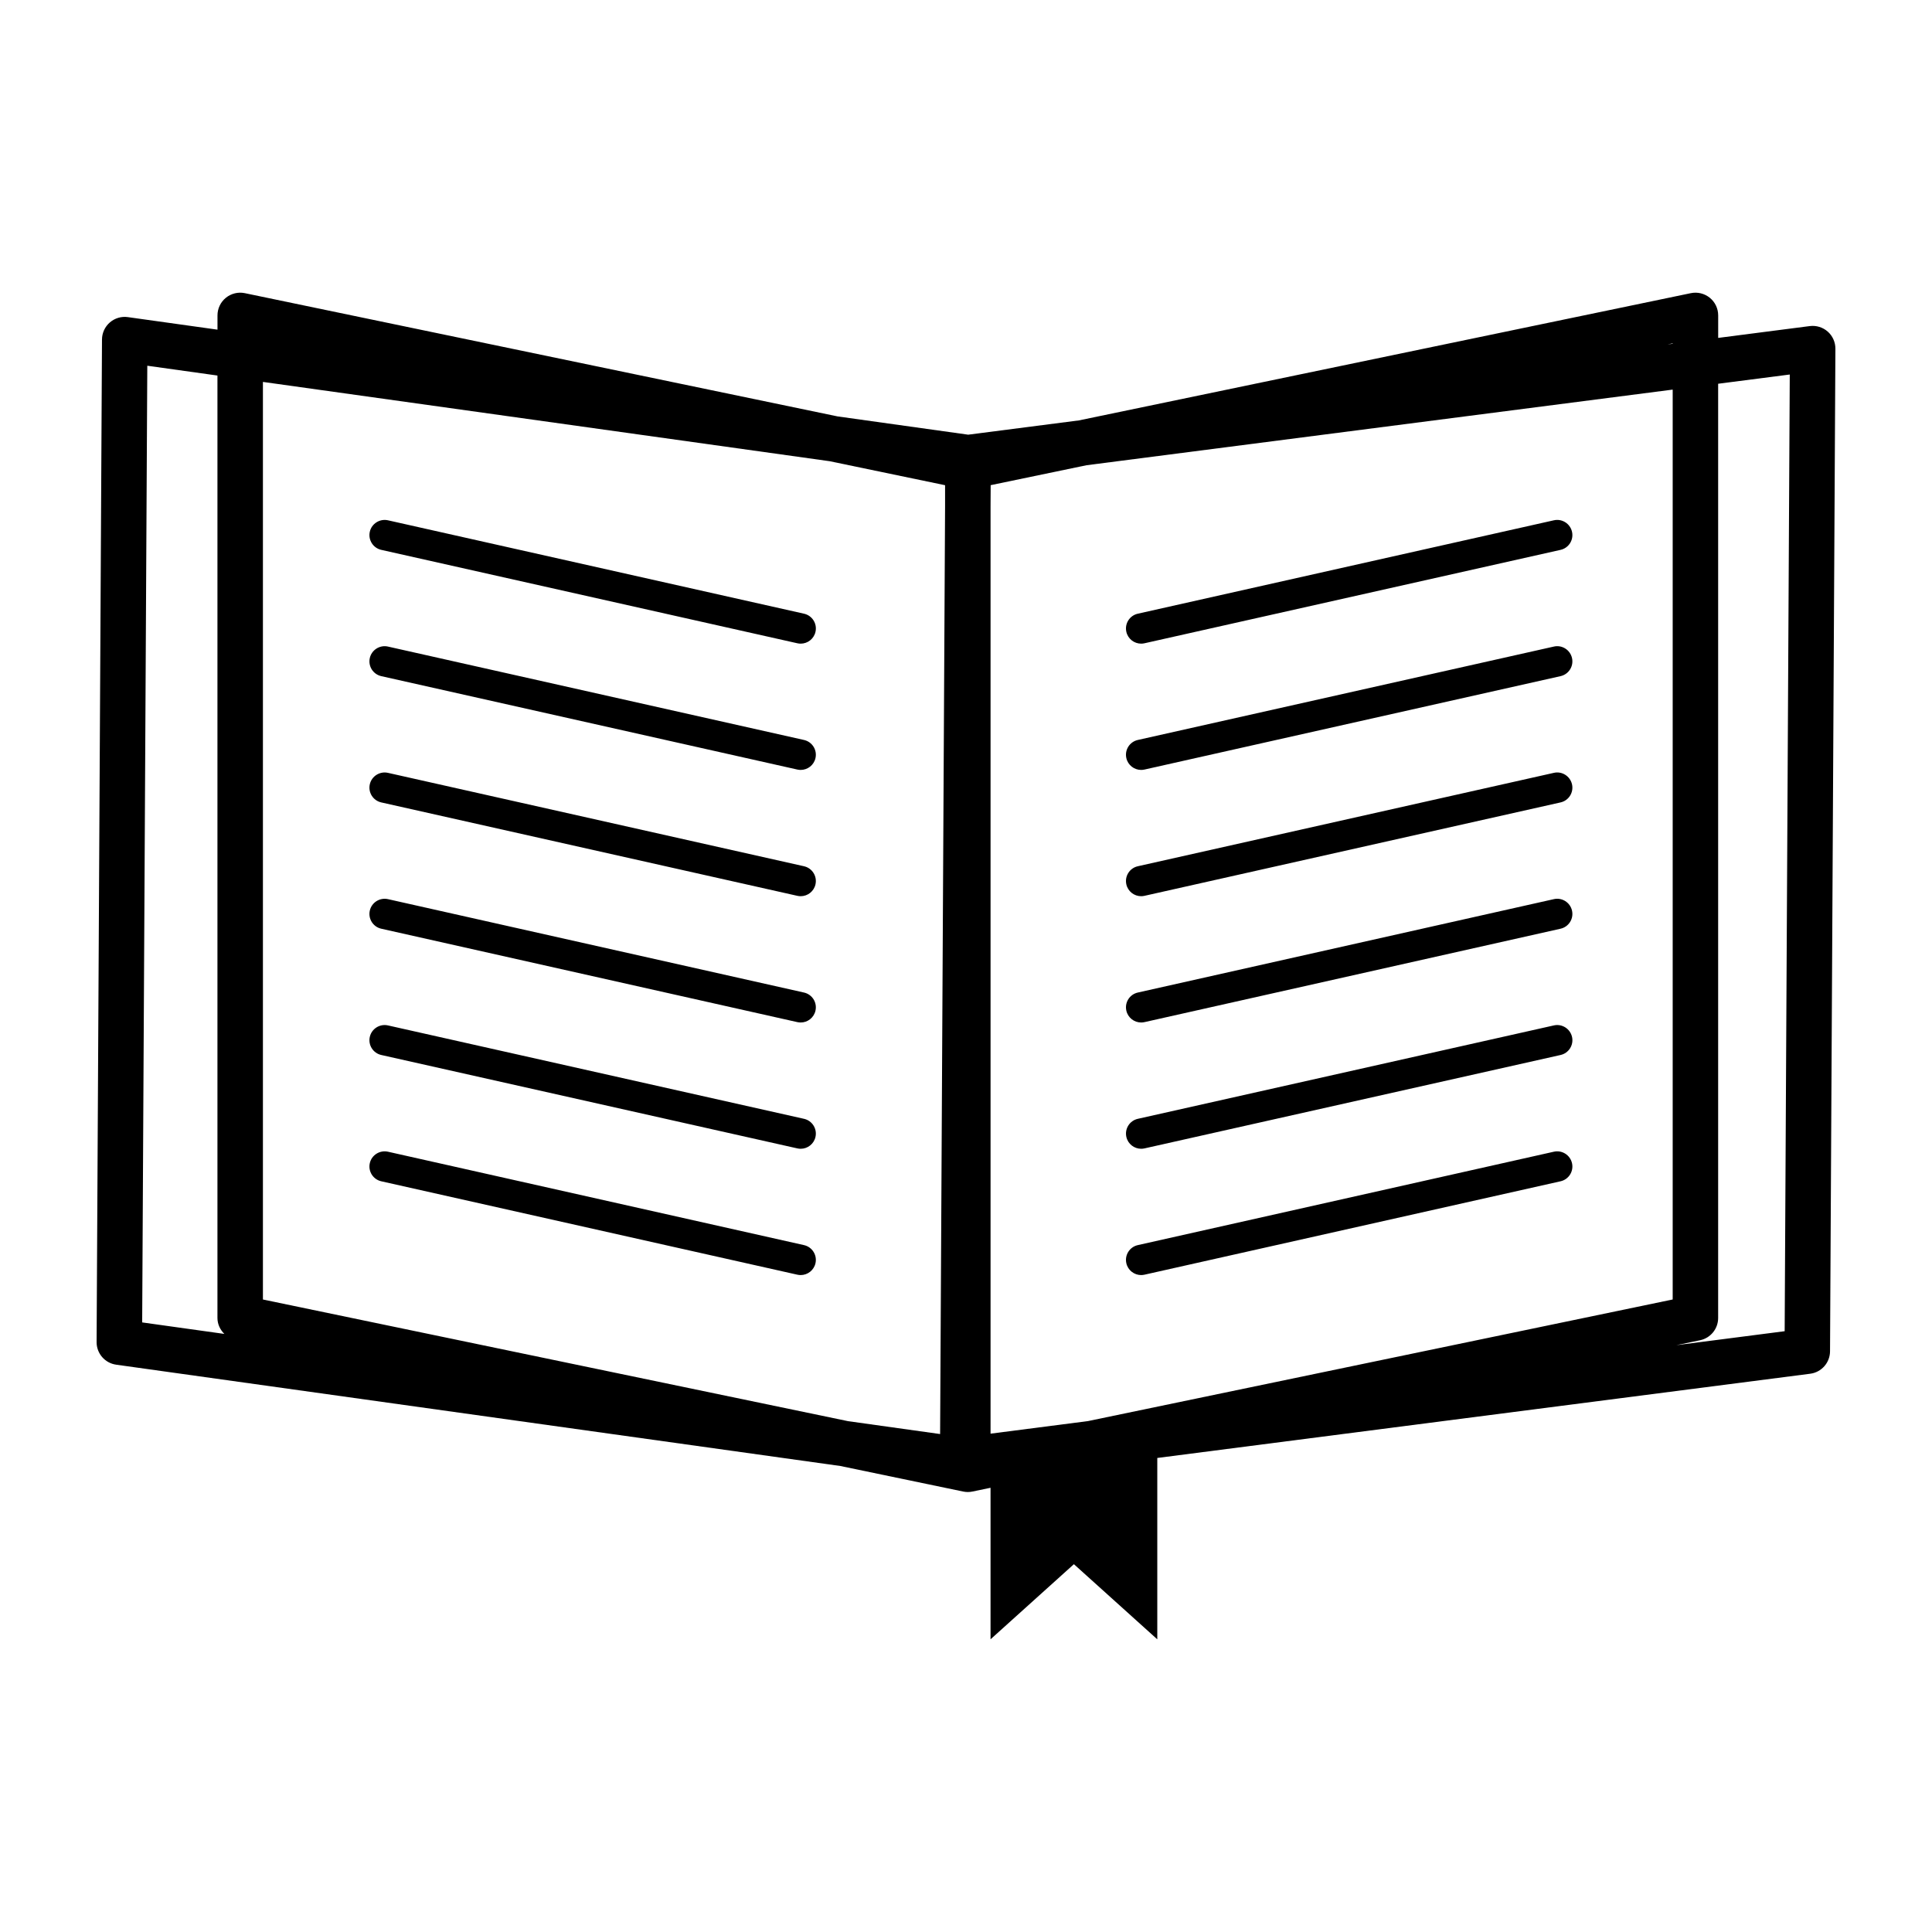
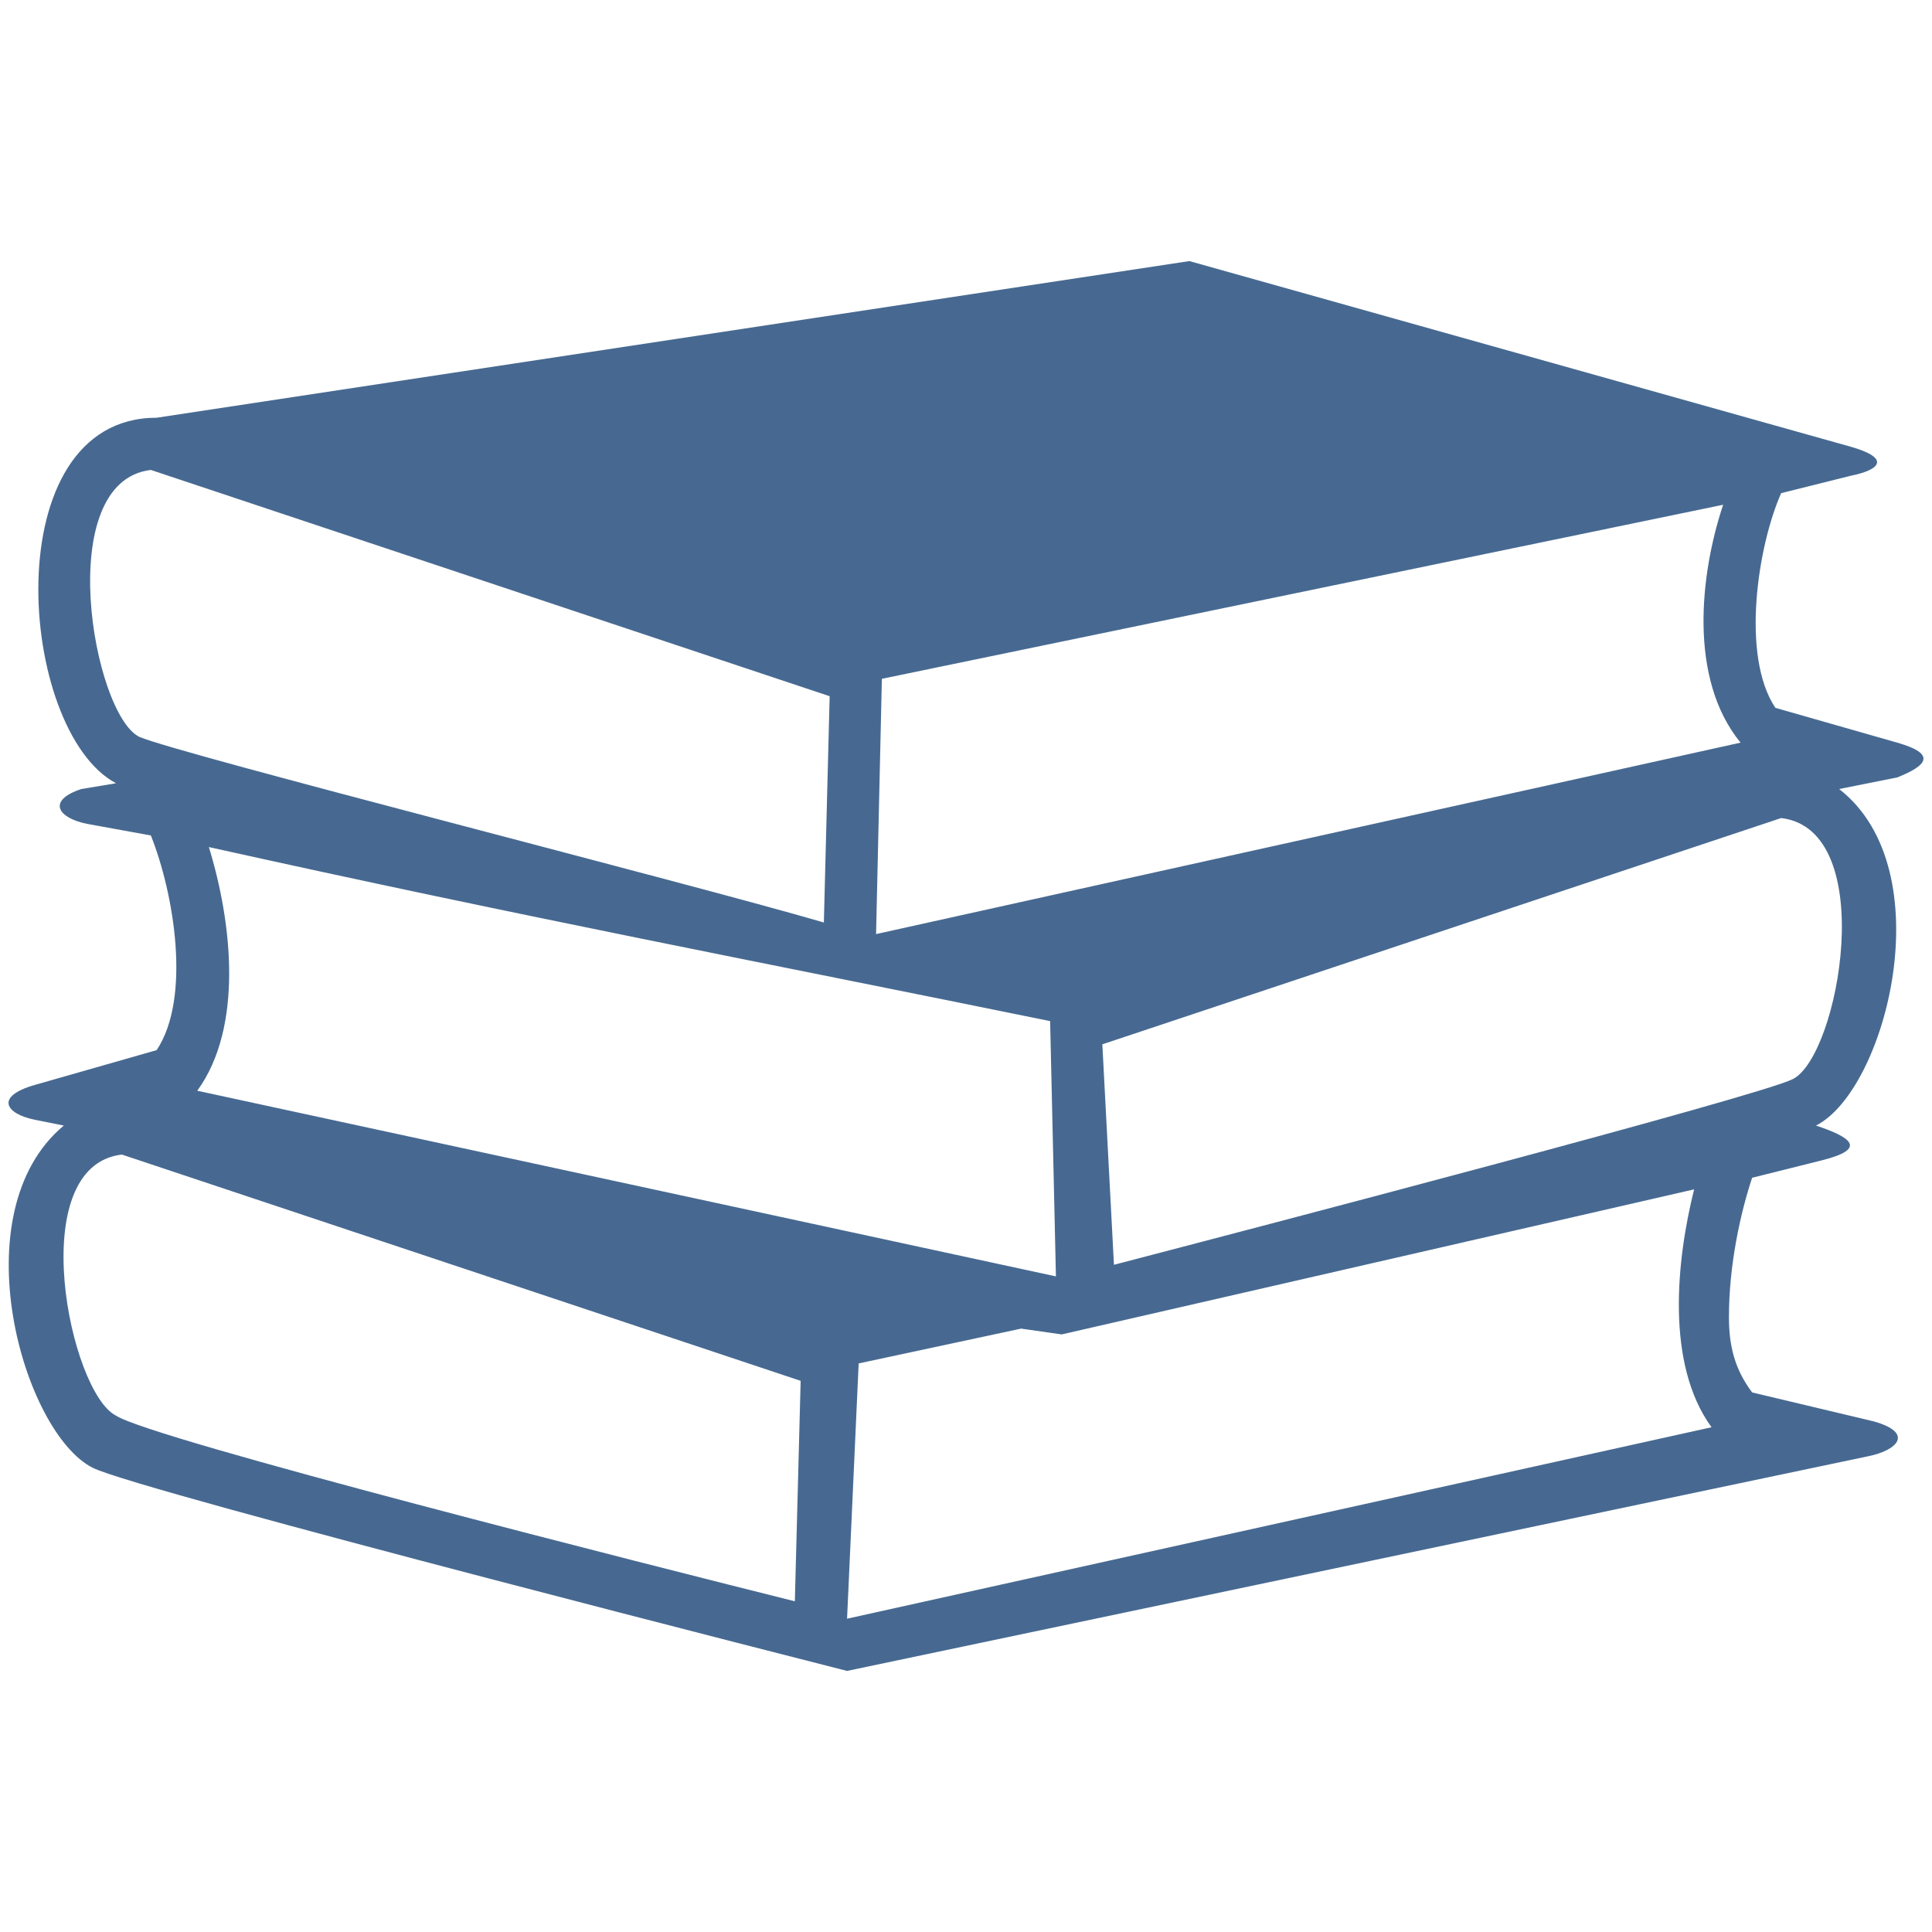
- <svg xmlns="http://www.w3.org/2000/svg" version="1.1" x="0px" y="0px" viewBox="0 0 100 100" enable-background="new 0 0 100 100" xml:space="preserve">
+ <svg xmlns="http://www.w3.org/2000/svg" fill="#476991" xml:space="preserve" version="1.1" style="shape-rendering:geometricPrecision;text-rendering:geometricPrecision;image-rendering:optimizeQuality;" viewBox="0 0 333 333" x="0px" y="0px" fill-rule="evenodd" clip-rule="evenodd">
+   <defs>
+     <style type="text/css">
+    
+     .fil0 {fill:#476991}
+    
+   </style>
+   </defs>
  <g>
-     <path fill="none" d="M48.917,26.191v-1.077l-5.974-1.242l-29.334-4.104v47.494l30.285,6.298l4.766,0.667L48.917,26.191z    M19.142,27.524c0.095-0.424,0.518-0.686,0.938-0.594l21.537,4.835c0.423,0.095,0.688,0.514,0.593,0.937   c-0.082,0.365-0.406,0.613-0.765,0.613c-0.057,0-0.115-0.006-0.173-0.019l-21.537-4.835C19.312,28.366,19.047,27.947,19.142,27.524   z M42.209,65.384c-0.082,0.365-0.406,0.613-0.765,0.613c-0.057,0-0.115-0.006-0.173-0.019l-21.537-4.835   c-0.423-0.095-0.688-0.514-0.593-0.937c0.095-0.424,0.518-0.686,0.938-0.594l21.537,4.835   C42.038,64.542,42.304,64.961,42.209,65.384z M42.209,58.847c-0.082,0.365-0.406,0.613-0.765,0.613   c-0.057,0-0.115-0.006-0.173-0.019l-21.537-4.835c-0.423-0.095-0.688-0.514-0.593-0.937c0.095-0.424,0.518-0.687,0.938-0.594   l21.537,4.835C42.038,58.005,42.304,58.424,42.209,58.847z M42.209,52.311c-0.082,0.365-0.406,0.613-0.765,0.613   c-0.057,0-0.115-0.006-0.173-0.019L19.735,48.07c-0.423-0.095-0.688-0.514-0.593-0.937c0.095-0.423,0.518-0.687,0.938-0.594   l21.537,4.835C42.038,51.469,42.304,51.888,42.209,52.311z M42.209,45.774c-0.082,0.366-0.406,0.613-0.765,0.613   c-0.057,0-0.115-0.006-0.173-0.019l-21.537-4.835c-0.423-0.095-0.688-0.514-0.593-0.937c0.095-0.423,0.518-0.687,0.938-0.594   l21.537,4.835C42.038,44.932,42.304,45.351,42.209,45.774z M42.209,39.238c-0.082,0.365-0.406,0.613-0.765,0.613   c-0.057,0-0.115-0.006-0.173-0.019l-21.537-4.835c-0.423-0.095-0.688-0.514-0.593-0.937c0.095-0.423,0.518-0.688,0.938-0.594   l21.537,4.835C42.038,38.396,42.304,38.815,42.209,39.238z" />
-     <polygon fill="none" points="86.578,17.772 86.312,17.827 86.578,17.793  " />
-     <path fill="none" d="M56.234,24.081l-4.957,1.031l-0.006,1.107v47.987l5.039-0.65l30.268-6.294V20.166L56.234,24.081z    M80.773,61.143l-21.537,4.835c-0.058,0.013-0.116,0.019-0.173,0.019c-0.359,0-0.683-0.248-0.765-0.613   c-0.095-0.423,0.171-0.842,0.593-0.937l21.537-4.835c0.419-0.095,0.842,0.17,0.937,0.594   C81.462,60.628,81.196,61.048,80.773,61.143z M80.773,54.606l-21.537,4.835c-0.058,0.013-0.116,0.019-0.173,0.019   c-0.359,0-0.683-0.247-0.765-0.613c-0.095-0.423,0.171-0.842,0.593-0.937l21.537-4.835c0.419-0.095,0.842,0.17,0.937,0.594   C81.462,54.092,81.196,54.511,80.773,54.606z M80.773,48.07l-21.537,4.835c-0.058,0.013-0.116,0.019-0.173,0.019   c-0.359,0-0.683-0.247-0.765-0.613c-0.095-0.423,0.171-0.842,0.593-0.937l21.537-4.835c0.419-0.096,0.842,0.17,0.937,0.594   C81.462,47.556,81.196,47.975,80.773,48.07z M80.773,41.533l-21.537,4.835c-0.058,0.013-0.116,0.019-0.173,0.019   c-0.359,0-0.683-0.247-0.765-0.613c-0.095-0.423,0.171-0.842,0.593-0.937l21.537-4.835c0.419-0.097,0.842,0.17,0.937,0.594   C81.462,41.019,81.196,41.438,80.773,41.533z M80.773,34.997l-21.537,4.835c-0.058,0.013-0.116,0.019-0.173,0.019   c-0.359,0-0.683-0.247-0.765-0.613c-0.095-0.423,0.171-0.842,0.593-0.937l21.537-4.835c0.419-0.096,0.842,0.17,0.937,0.594   C81.462,34.482,81.196,34.902,80.773,34.997z M80.773,28.461l-21.537,4.835c-0.058,0.013-0.116,0.019-0.173,0.019   c-0.359,0-0.683-0.248-0.765-0.613c-0.095-0.423,0.171-0.842,0.593-0.937l21.537-4.835c0.419-0.095,0.842,0.17,0.937,0.594   C81.462,27.947,81.196,28.366,80.773,28.461z" />
-     <path fill="none" d="M88.932,68.219c0,0.558-0.391,1.039-0.937,1.152l-1.226,0.255l5.606-0.723l0.265-49.519l-3.707,0.478V68.219z" />
-     <path fill="none" d="M11.255,68.219v-48.78L7.624,18.93L7.359,68.449l4.253,0.595C11.396,68.828,11.255,68.542,11.255,68.219z" />
-     <path d="M94.603,17.163c-0.254-0.224-0.593-0.328-0.93-0.285l-4.74,0.612v-1.164c0-0.354-0.159-0.69-0.434-0.913   c-0.275-0.223-0.636-0.311-0.982-0.239l-31.673,6.586l-5.731,0.739l-6.761-0.946l-30.679-6.379   c-0.345-0.072-0.707,0.016-0.982,0.239c-0.275,0.223-0.434,0.559-0.434,0.913v0.737l-4.638-0.649   c-0.336-0.049-0.677,0.054-0.933,0.275c-0.257,0.222-0.405,0.544-0.407,0.884L5,69.465c-0.003,0.589,0.43,1.09,1.014,1.171   l37.48,5.243l6.36,1.323c0.079,0.016,0.16,0.025,0.239,0.025c0.08,0,0.16-0.008,0.239-0.025l0.938-0.195v7.843l4.315-3.888   l4.316,3.889v-9.387l33.795-4.36c0.585-0.075,1.023-0.572,1.026-1.161L95,18.051C95.002,17.712,94.857,17.388,94.603,17.163z    M86.578,17.772v0.021l-0.267,0.034L86.578,17.772z M13.609,67.262V19.768l29.334,4.104l5.974,1.242v1.077L48.66,74.226   l-4.766-0.667L13.609,67.262z M56.31,73.556l-5.039,0.65V26.219l0.006-1.107l4.957-1.031l30.344-3.915v47.095L56.31,73.556z    M7.624,18.93l3.631,0.508v48.78c0,0.323,0.141,0.61,0.357,0.825l-4.253-0.595L7.624,18.93z M92.374,68.903l-5.606,0.723   l1.226-0.255c0.546-0.113,0.937-0.595,0.937-1.152V19.863l3.707-0.478L92.374,68.903z" />
-     <path d="M41.616,64.447l-21.537-4.835c-0.419-0.092-0.843,0.17-0.938,0.594c-0.095,0.423,0.171,0.842,0.593,0.937l21.537,4.835   c0.058,0.013,0.116,0.019,0.173,0.019c0.359,0,0.683-0.248,0.765-0.613C42.304,64.961,42.038,64.542,41.616,64.447z" />
-     <path d="M41.616,57.91l-21.537-4.835c-0.419-0.093-0.843,0.17-0.938,0.594c-0.095,0.423,0.171,0.842,0.593,0.937l21.537,4.835   c0.058,0.013,0.116,0.019,0.173,0.019c0.359,0,0.683-0.247,0.765-0.613C42.304,58.424,42.038,58.005,41.616,57.91z" />
-     <path d="M41.616,51.374l-21.537-4.835c-0.419-0.093-0.843,0.171-0.938,0.594c-0.095,0.423,0.171,0.842,0.593,0.937l21.537,4.835   c0.058,0.013,0.116,0.019,0.173,0.019c0.359,0,0.683-0.247,0.765-0.613C42.304,51.888,42.038,51.469,41.616,51.374z" />
-     <path d="M41.616,44.837l-21.537-4.835c-0.419-0.093-0.843,0.171-0.938,0.594c-0.095,0.423,0.171,0.842,0.593,0.937l21.537,4.835   c0.058,0.013,0.116,0.019,0.173,0.019c0.359,0,0.683-0.247,0.765-0.613C42.304,45.351,42.038,44.932,41.616,44.837z" />
-     <path d="M41.616,38.301l-21.537-4.835c-0.419-0.094-0.843,0.171-0.938,0.594c-0.095,0.423,0.171,0.842,0.593,0.937l21.537,4.835   c0.058,0.013,0.116,0.019,0.173,0.019c0.359,0,0.683-0.247,0.765-0.613C42.304,38.815,42.038,38.396,41.616,38.301z" />
-     <path d="M19.735,28.461l21.537,4.835c0.058,0.013,0.116,0.019,0.173,0.019c0.359,0,0.683-0.248,0.765-0.613   c0.095-0.423-0.171-0.842-0.593-0.937L20.079,26.93c-0.419-0.092-0.843,0.17-0.938,0.594   C19.047,27.947,19.312,28.366,19.735,28.461z" />
-     <path d="M80.429,59.612l-21.537,4.835c-0.423,0.095-0.688,0.514-0.593,0.937c0.082,0.365,0.406,0.613,0.765,0.613   c0.057,0,0.115-0.006,0.173-0.019l21.537-4.835c0.423-0.095,0.688-0.514,0.593-0.937C81.271,59.782,80.848,59.517,80.429,59.612z" />
-     <path d="M80.429,53.075L58.893,57.91c-0.423,0.095-0.688,0.514-0.593,0.937c0.082,0.365,0.406,0.613,0.765,0.613   c0.057,0,0.115-0.006,0.173-0.019l21.537-4.835c0.423-0.095,0.688-0.514,0.593-0.937C81.271,53.245,80.848,52.98,80.429,53.075z" />
-     <path d="M80.429,46.539l-21.537,4.835c-0.423,0.095-0.688,0.514-0.593,0.937c0.082,0.365,0.406,0.613,0.765,0.613   c0.057,0,0.115-0.006,0.173-0.019l21.537-4.835c0.423-0.095,0.688-0.514,0.593-0.937C81.271,46.709,80.848,46.443,80.429,46.539z" />
-     <path d="M80.429,40.002l-21.537,4.835c-0.423,0.095-0.688,0.514-0.593,0.937c0.082,0.366,0.406,0.613,0.765,0.613   c0.057,0,0.115-0.006,0.173-0.019l21.537-4.835c0.423-0.095,0.688-0.514,0.593-0.937C81.271,40.173,80.848,39.906,80.429,40.002z" />
-     <path d="M80.429,33.466l-21.537,4.835c-0.423,0.095-0.688,0.514-0.593,0.937c0.082,0.365,0.406,0.613,0.765,0.613   c0.057,0,0.115-0.006,0.173-0.019l21.537-4.835c0.423-0.095,0.688-0.514,0.593-0.937C81.271,33.636,80.848,33.369,80.429,33.466z" />
-     <path d="M80.429,26.93l-21.537,4.835c-0.423,0.095-0.688,0.514-0.593,0.937c0.082,0.365,0.406,0.613,0.765,0.613   c0.057,0,0.115-0.006,0.173-0.019l21.537-4.835c0.423-0.095,0.688-0.514,0.593-0.937C81.271,27.1,80.848,26.835,80.429,26.93z" />
+     <path class="fil0" d="M307 85c-4,9 -7,28 -1,37l21 6c7,2 5,4 0,6l-10 2c18,14 8,52 -4,58 6,2 9,4 1,6l-12 3c-2,6 -4,15 -4,24 0,5 1,9 4,13l21 5c7,2 4,5 -1,6l-176 37c0,0 -122,-31 -130,-35 -12,-6 -23,-44 -5,-59l-5 -1c-5,-1 -7,-4 0,-6l21 -6c6,-9 3,-27 -1,-37l-11 -2c-5,-1 -7,-4 -1,-6l6 -1c-17,-9 -21,-63 7,-63l178 -27 114 32c7,2 5,4 0,5l-12 3zm-124 145l-7 -1 -28 6 -2 44 149 -33c-8,-11 -6,-29 -3,-41l-109 25zm-46 46l1 -38 -117 -39c-17,2 -9,41 -1,45 6,4 93,26 117,32zm-101 -130c4,13 6,31 -2,42l148 32 -1 -44c-49,-10 -91,-18 -145,-30zm156 72l-2 -38 117 -39c17,2 10,41 2,45 -6,3 -94,26 -117,32zm105 -131l-145 30 -1 44 149 -33c-9,-11 -7,-29 -3,-41zm-155 72l1 -39 -117 -39c-17,2 -10,42 -2,46 7,3 94,25 118,32z" />
  </g>
</svg>
